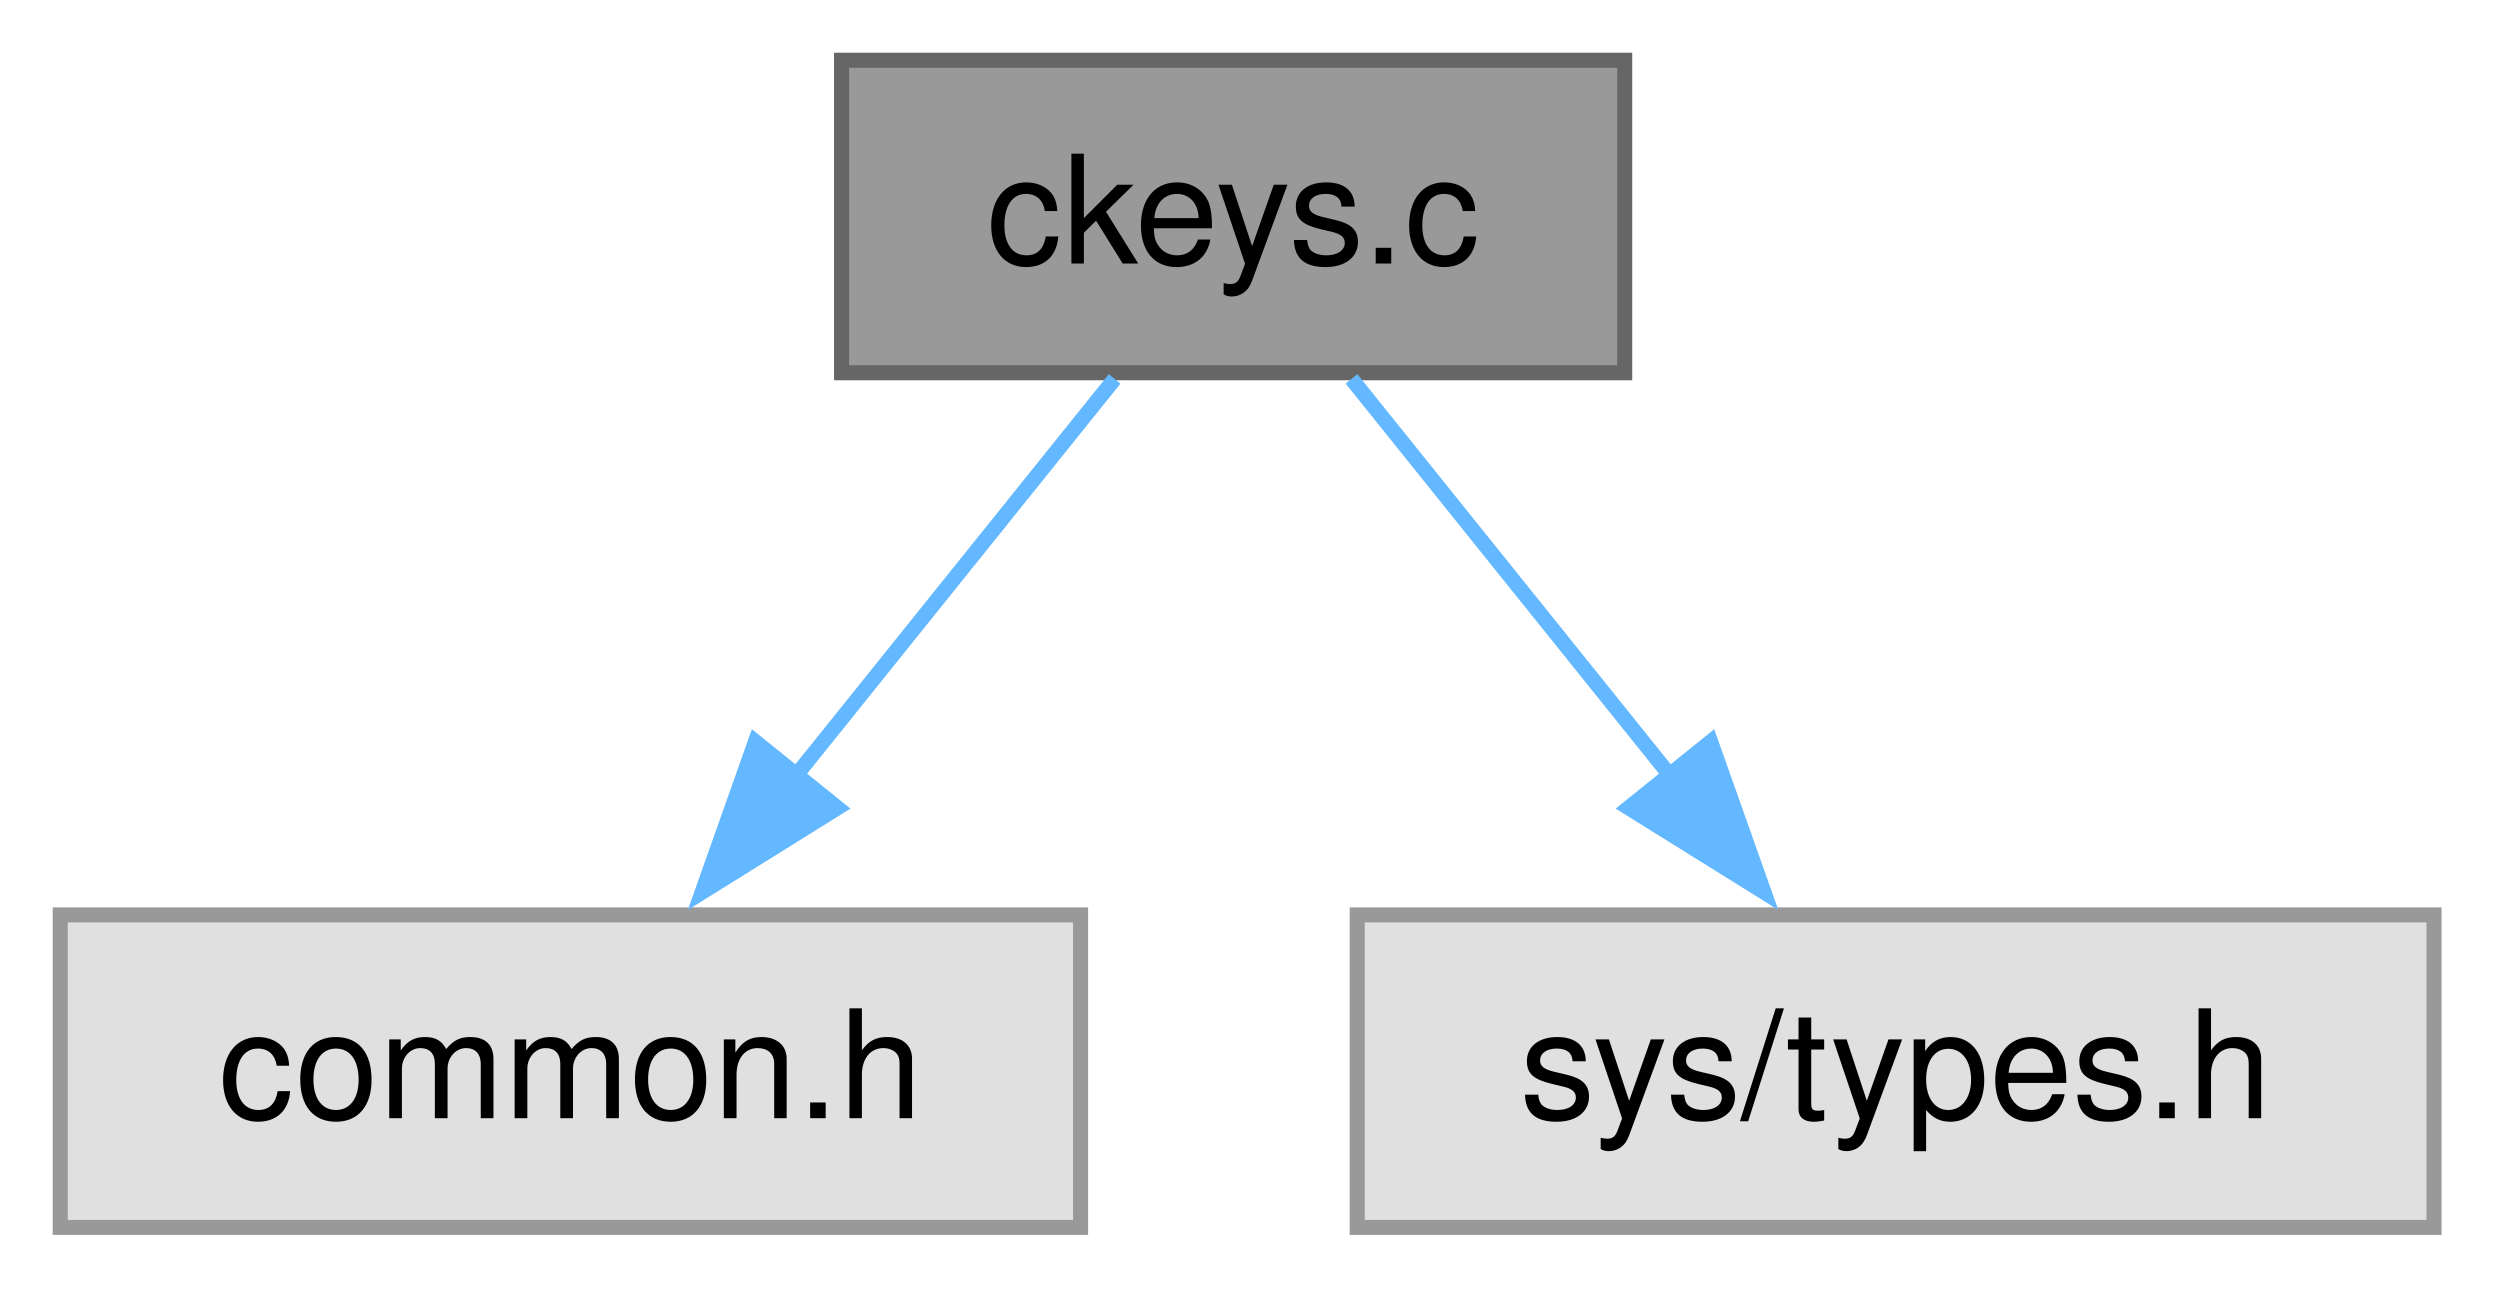
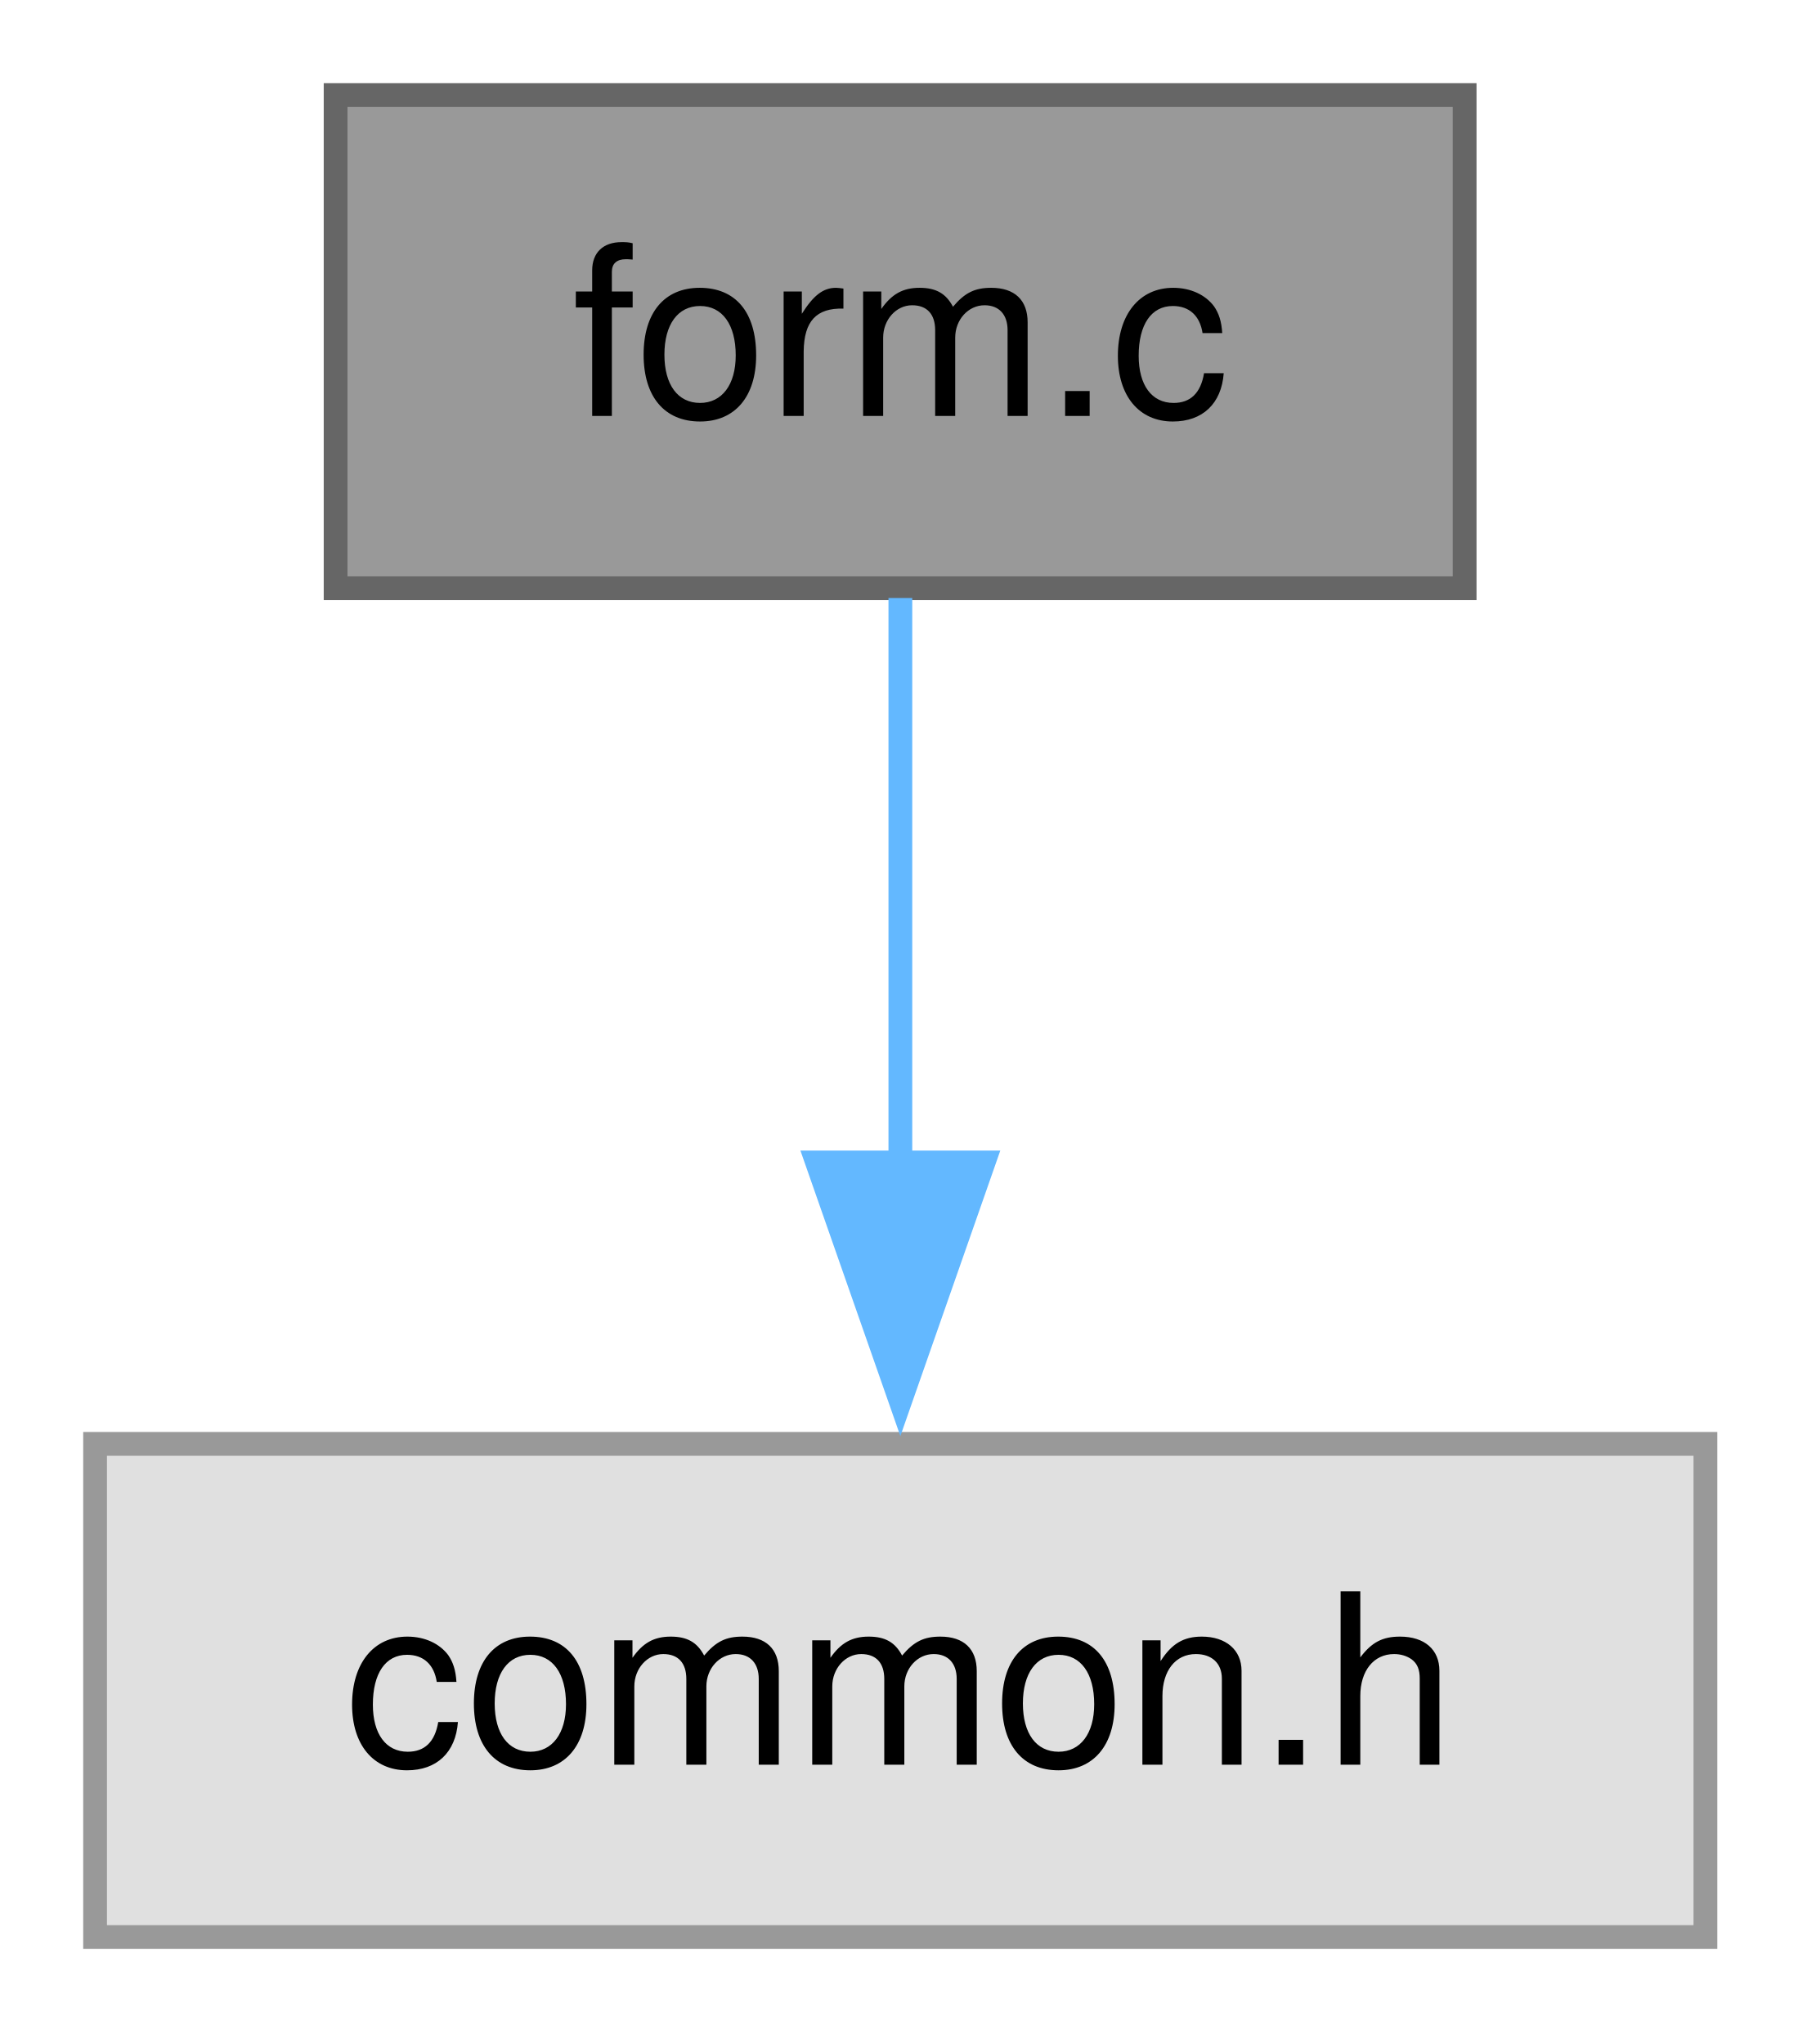
- <svg xmlns="http://www.w3.org/2000/svg" xmlns:xlink="http://www.w3.org/1999/xlink" width="166pt" height="86pt" viewBox="0.00 0.00 166.00 86.00">
+ <svg xmlns="http://www.w3.org/2000/svg" xmlns:xlink="http://www.w3.org/1999/xlink" width="76pt" height="86pt" viewBox="0.00 0.00 76.00 86.00">
  <g id="graph0" class="graph" transform="scale(1 1) rotate(0) translate(4 81.5)">
    <g id="Node000001" class="node">
      <g id="a_Node000001">
-         <a xlink:title="Test Curses Keys.">
-           <polygon fill="#999999" stroke="#666666" points="103.88,-77.5 51.88,-77.5 51.88,-56.75 103.88,-56.75 103.88,-77.5" />
-           <text xml:space="preserve" text-anchor="middle" x="77.88" y="-64" font-family="Helvetica,sans-Serif" font-size="10.00">ckeys.c</text>
+         <a xlink:title="Command Line Start-up for C-Menu Form.">
+           <polygon fill="#999999" stroke="#666666" points="57.62,-77.5 10.12,-77.5 10.12,-56.75 57.62,-56.75 57.62,-77.5" />
+           <text xml:space="preserve" text-anchor="middle" x="33.88" y="-64" font-family="Helvetica,sans-Serif" font-size="10.00">form.c</text>
        </a>
      </g>
    </g>
    <g id="Node000002" class="node">
      <g id="a_Node000002">
        <a xlink:title=" ">
          <polygon fill="#e0e0e0" stroke="#999999" points="67.75,-20.75 0,-20.75 0,0 67.75,0 67.75,-20.75" />
          <text xml:space="preserve" text-anchor="middle" x="33.88" y="-7.25" font-family="Helvetica,sans-Serif" font-size="10.00">common.h</text>
        </a>
      </g>
    </g>
    <g id="edge1_Node000001_Node000002" class="edge">
      <g id="a_edge1_Node000001_Node000002">
        <a xlink:title=" ">
-           <path fill="none" stroke="#63b8ff" d="M70.01,-56.34C64.13,-49.02 55.91,-38.79 48.8,-29.94" />
-           <polygon fill="#63b8ff" stroke="#63b8ff" points="51.61,-27.86 42.62,-22.26 46.16,-32.25 51.61,-27.86" />
-         </a>
-       </g>
-     </g>
-     <g id="Node000003" class="node">
-       <g id="a_Node000003">
-         <a xlink:title=" ">
-           <polygon fill="#e0e0e0" stroke="#999999" points="157.62,-20.75 86.12,-20.75 86.12,0 157.62,0 157.62,-20.75" />
-           <text xml:space="preserve" text-anchor="middle" x="121.88" y="-7.25" font-family="Helvetica,sans-Serif" font-size="10.00">sys/types.h</text>
-         </a>
-       </g>
-     </g>
-     <g id="edge2_Node000001_Node000003" class="edge">
-       <g id="a_edge2_Node000001_Node000003">
-         <a xlink:title=" ">
-           <path fill="none" stroke="#63b8ff" d="M85.74,-56.34C91.62,-49.02 99.84,-38.79 106.95,-29.94" />
-           <polygon fill="#63b8ff" stroke="#63b8ff" points="109.59,-32.25 113.13,-22.26 104.14,-27.86 109.59,-32.25" />
+           <path fill="none" stroke="#63b8ff" d="M33.88,-56.34C33.88,-49.72 33.88,-40.72 33.88,-32.52" />
+           <polygon fill="#63b8ff" stroke="#63b8ff" points="37.38,-32.59 33.88,-22.59 30.38,-32.59 37.38,-32.59" />
        </a>
      </g>
    </g>
  </g>
</svg>
